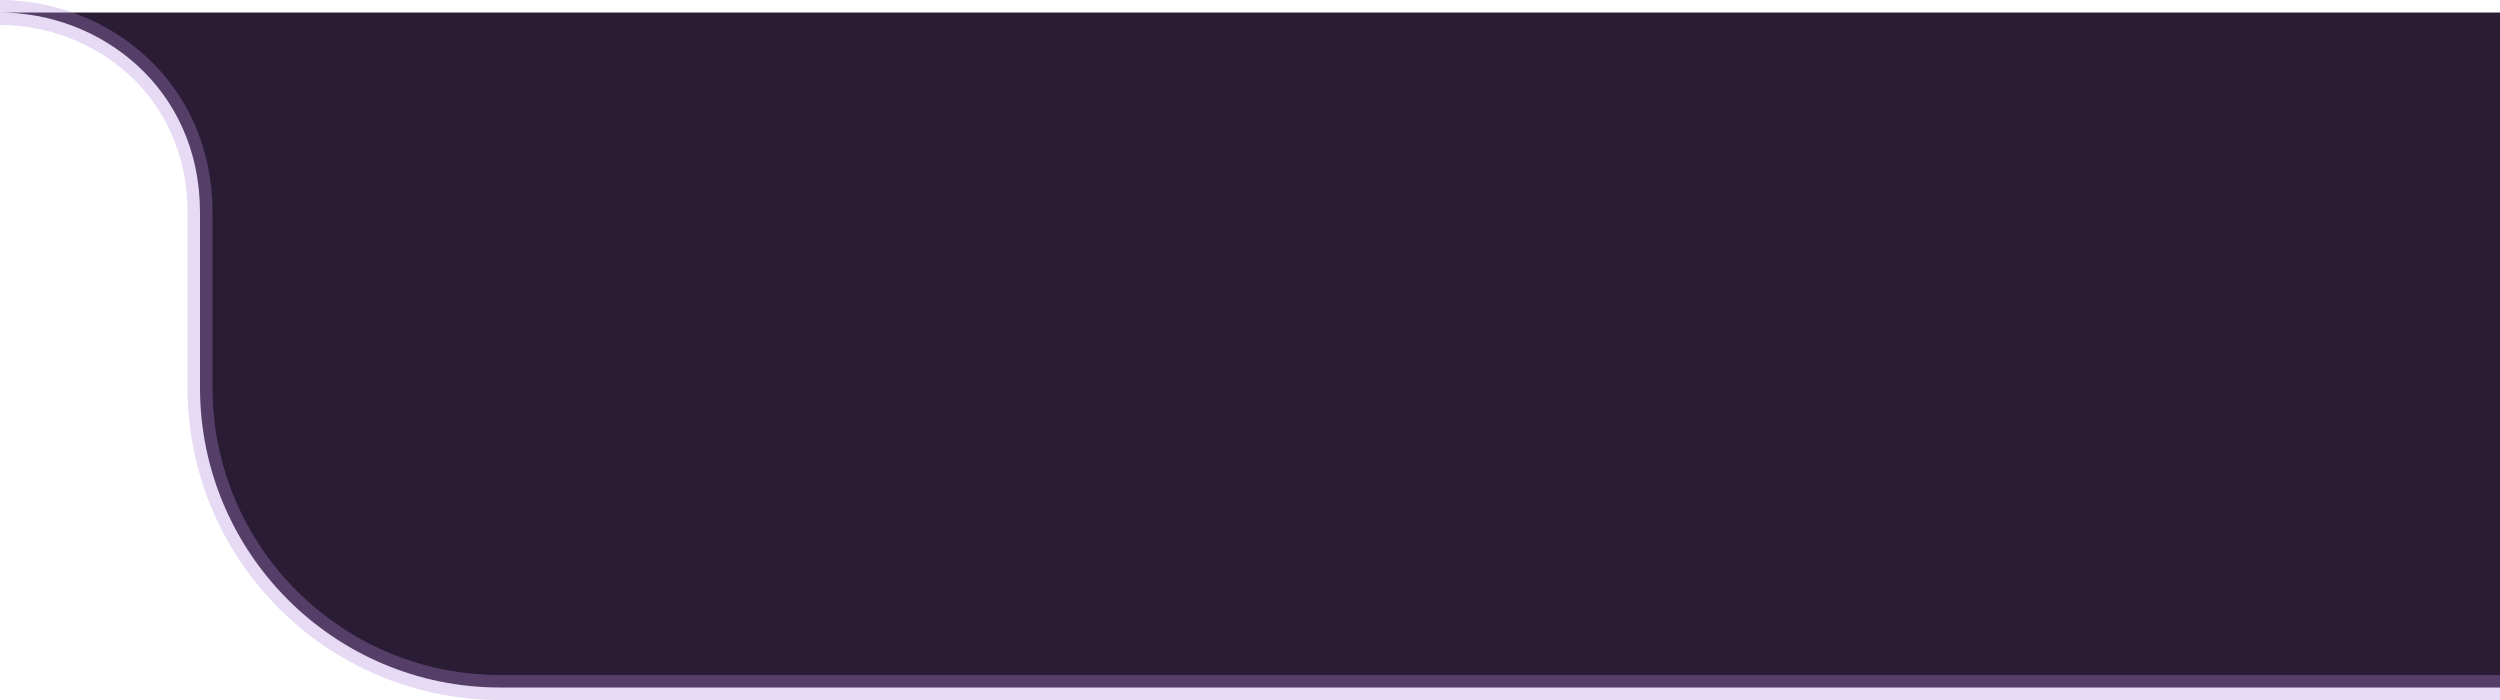
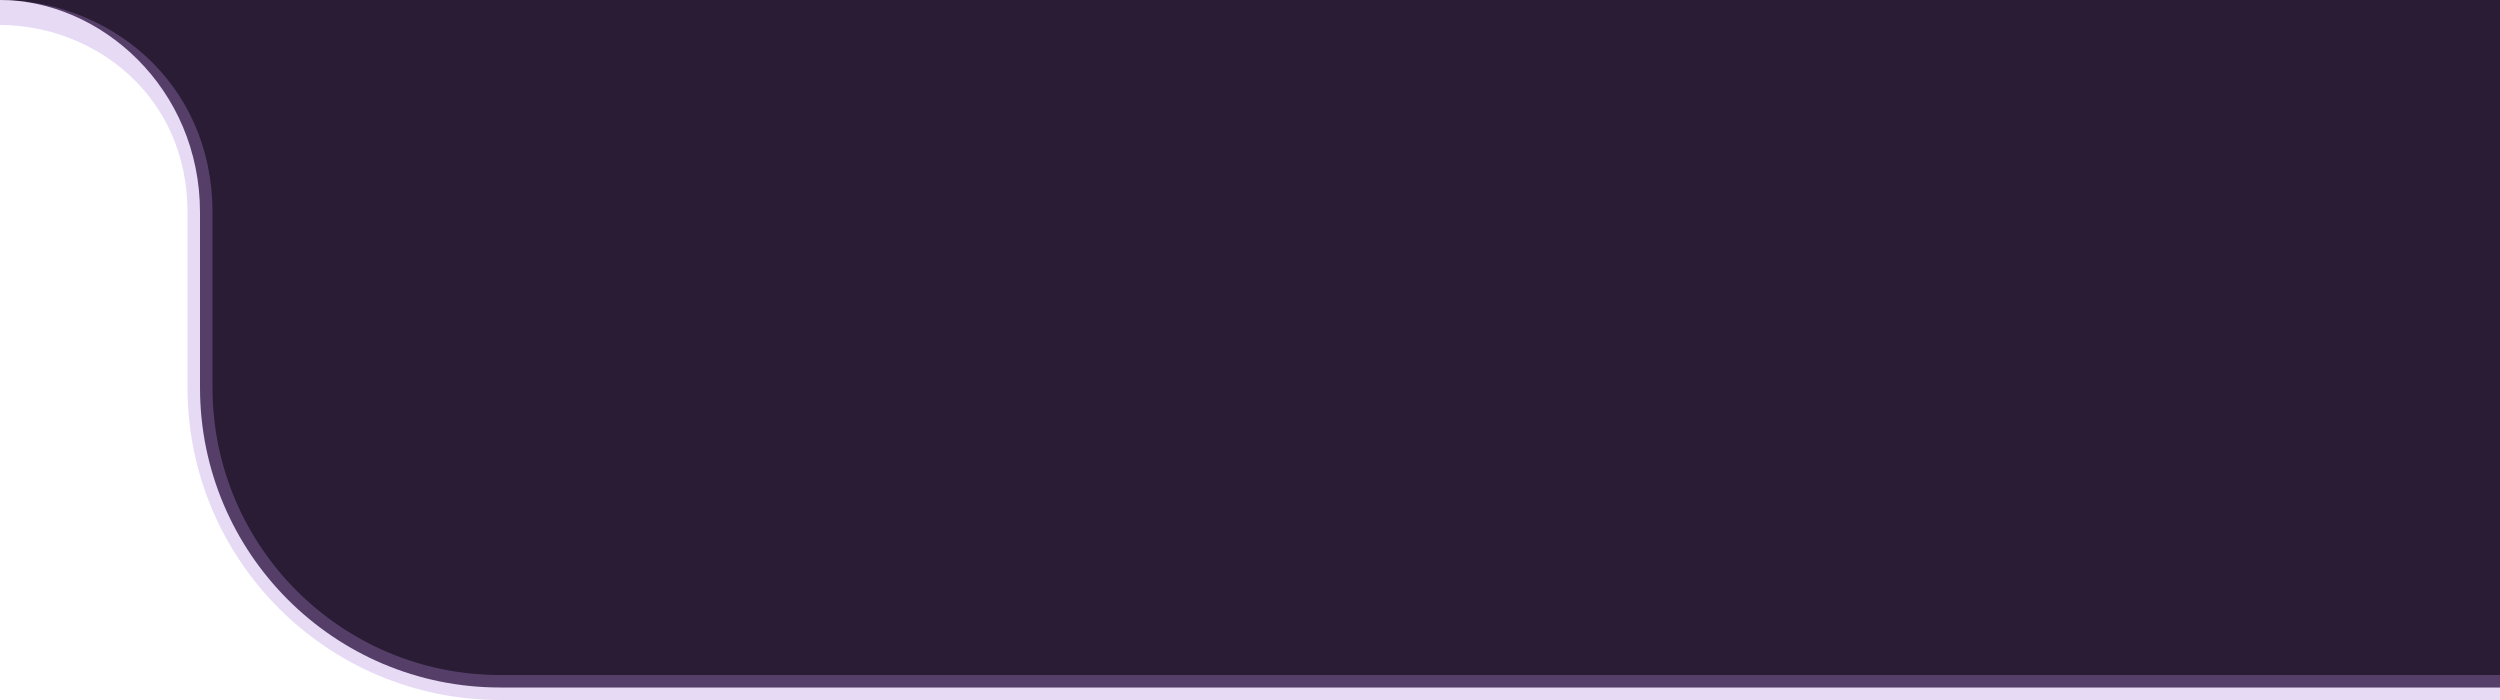
<svg xmlns="http://www.w3.org/2000/svg" width="100" height="28" viewBox="0 0 100 28">
-   <path d="M0 0.5 C4 0.5 8 3.5 8 8.5 V15.5 C8 22.127 13.373 27.5 20 27.5 H100 V0.5 Z" fill="#1c0e28" fill-opacity="0.94" />
+   <path d="M0 0 C4 0 8 3.5 8 8.5 V15.5 C8 22.127 13.373 27.5 20 27.5 H100 V0 Z" fill="#1c0e28" fill-opacity="0.94" />
  <path d="M0 0.5 C4 0.5 8 3.5 8 8.5 V15.5 C8 22.127 13.373 27.5 20 27.5 H100" fill="none" stroke="#b48cdc" stroke-opacity="0.32" stroke-width="1" />
</svg>
